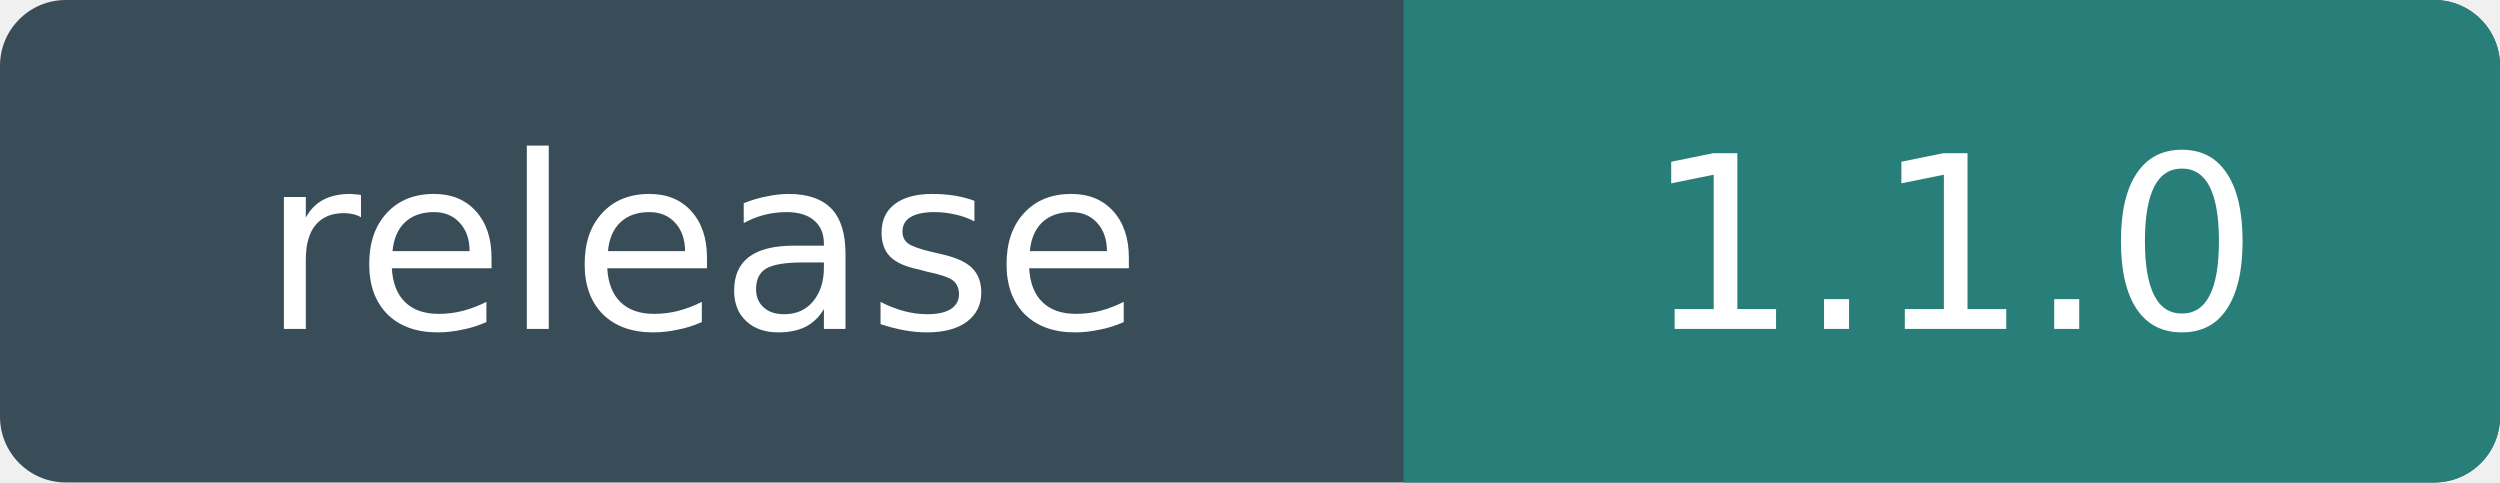
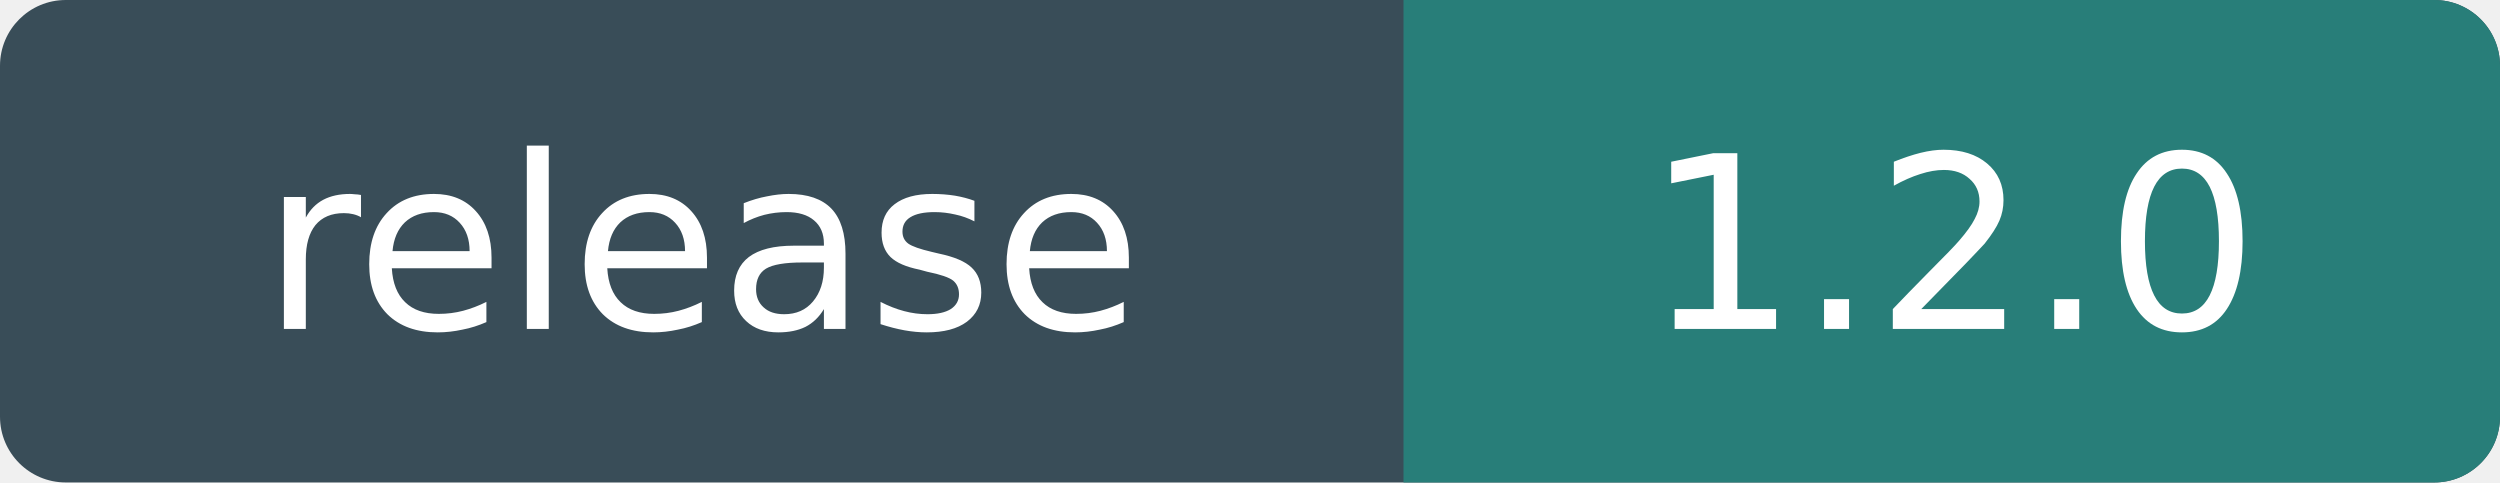
- <svg xmlns="http://www.w3.org/2000/svg" width="114" height="22" viewBox="0 0 114 22" role="img" aria-label="release: 1.1.0">
+ <svg xmlns="http://www.w3.org/2000/svg" width="114" height="22" viewBox="0 0 114 22" role="img" aria-label="release: 1.2.0">
  <clipPath id="r">
    <rect width="114" height="22" rx="3" />
  </clipPath>
  <g clip-path="url(#r)">
    <rect width="114" height="22" fill="#394d58" />
    <rect x="64" width="50" height="22" fill="#287e79" />
  </g>
  <g fill="#fff" text-anchor="middle" font-family="Verdana, Geneva, DejaVu Sans, sans-serif" font-size="11">
    <text x="32" y="15">release</text>
-     <text x="89" y="15">1.1.0</text>
+     <text x="89" y="15">1.2.0</text>
  </g>
</svg>
